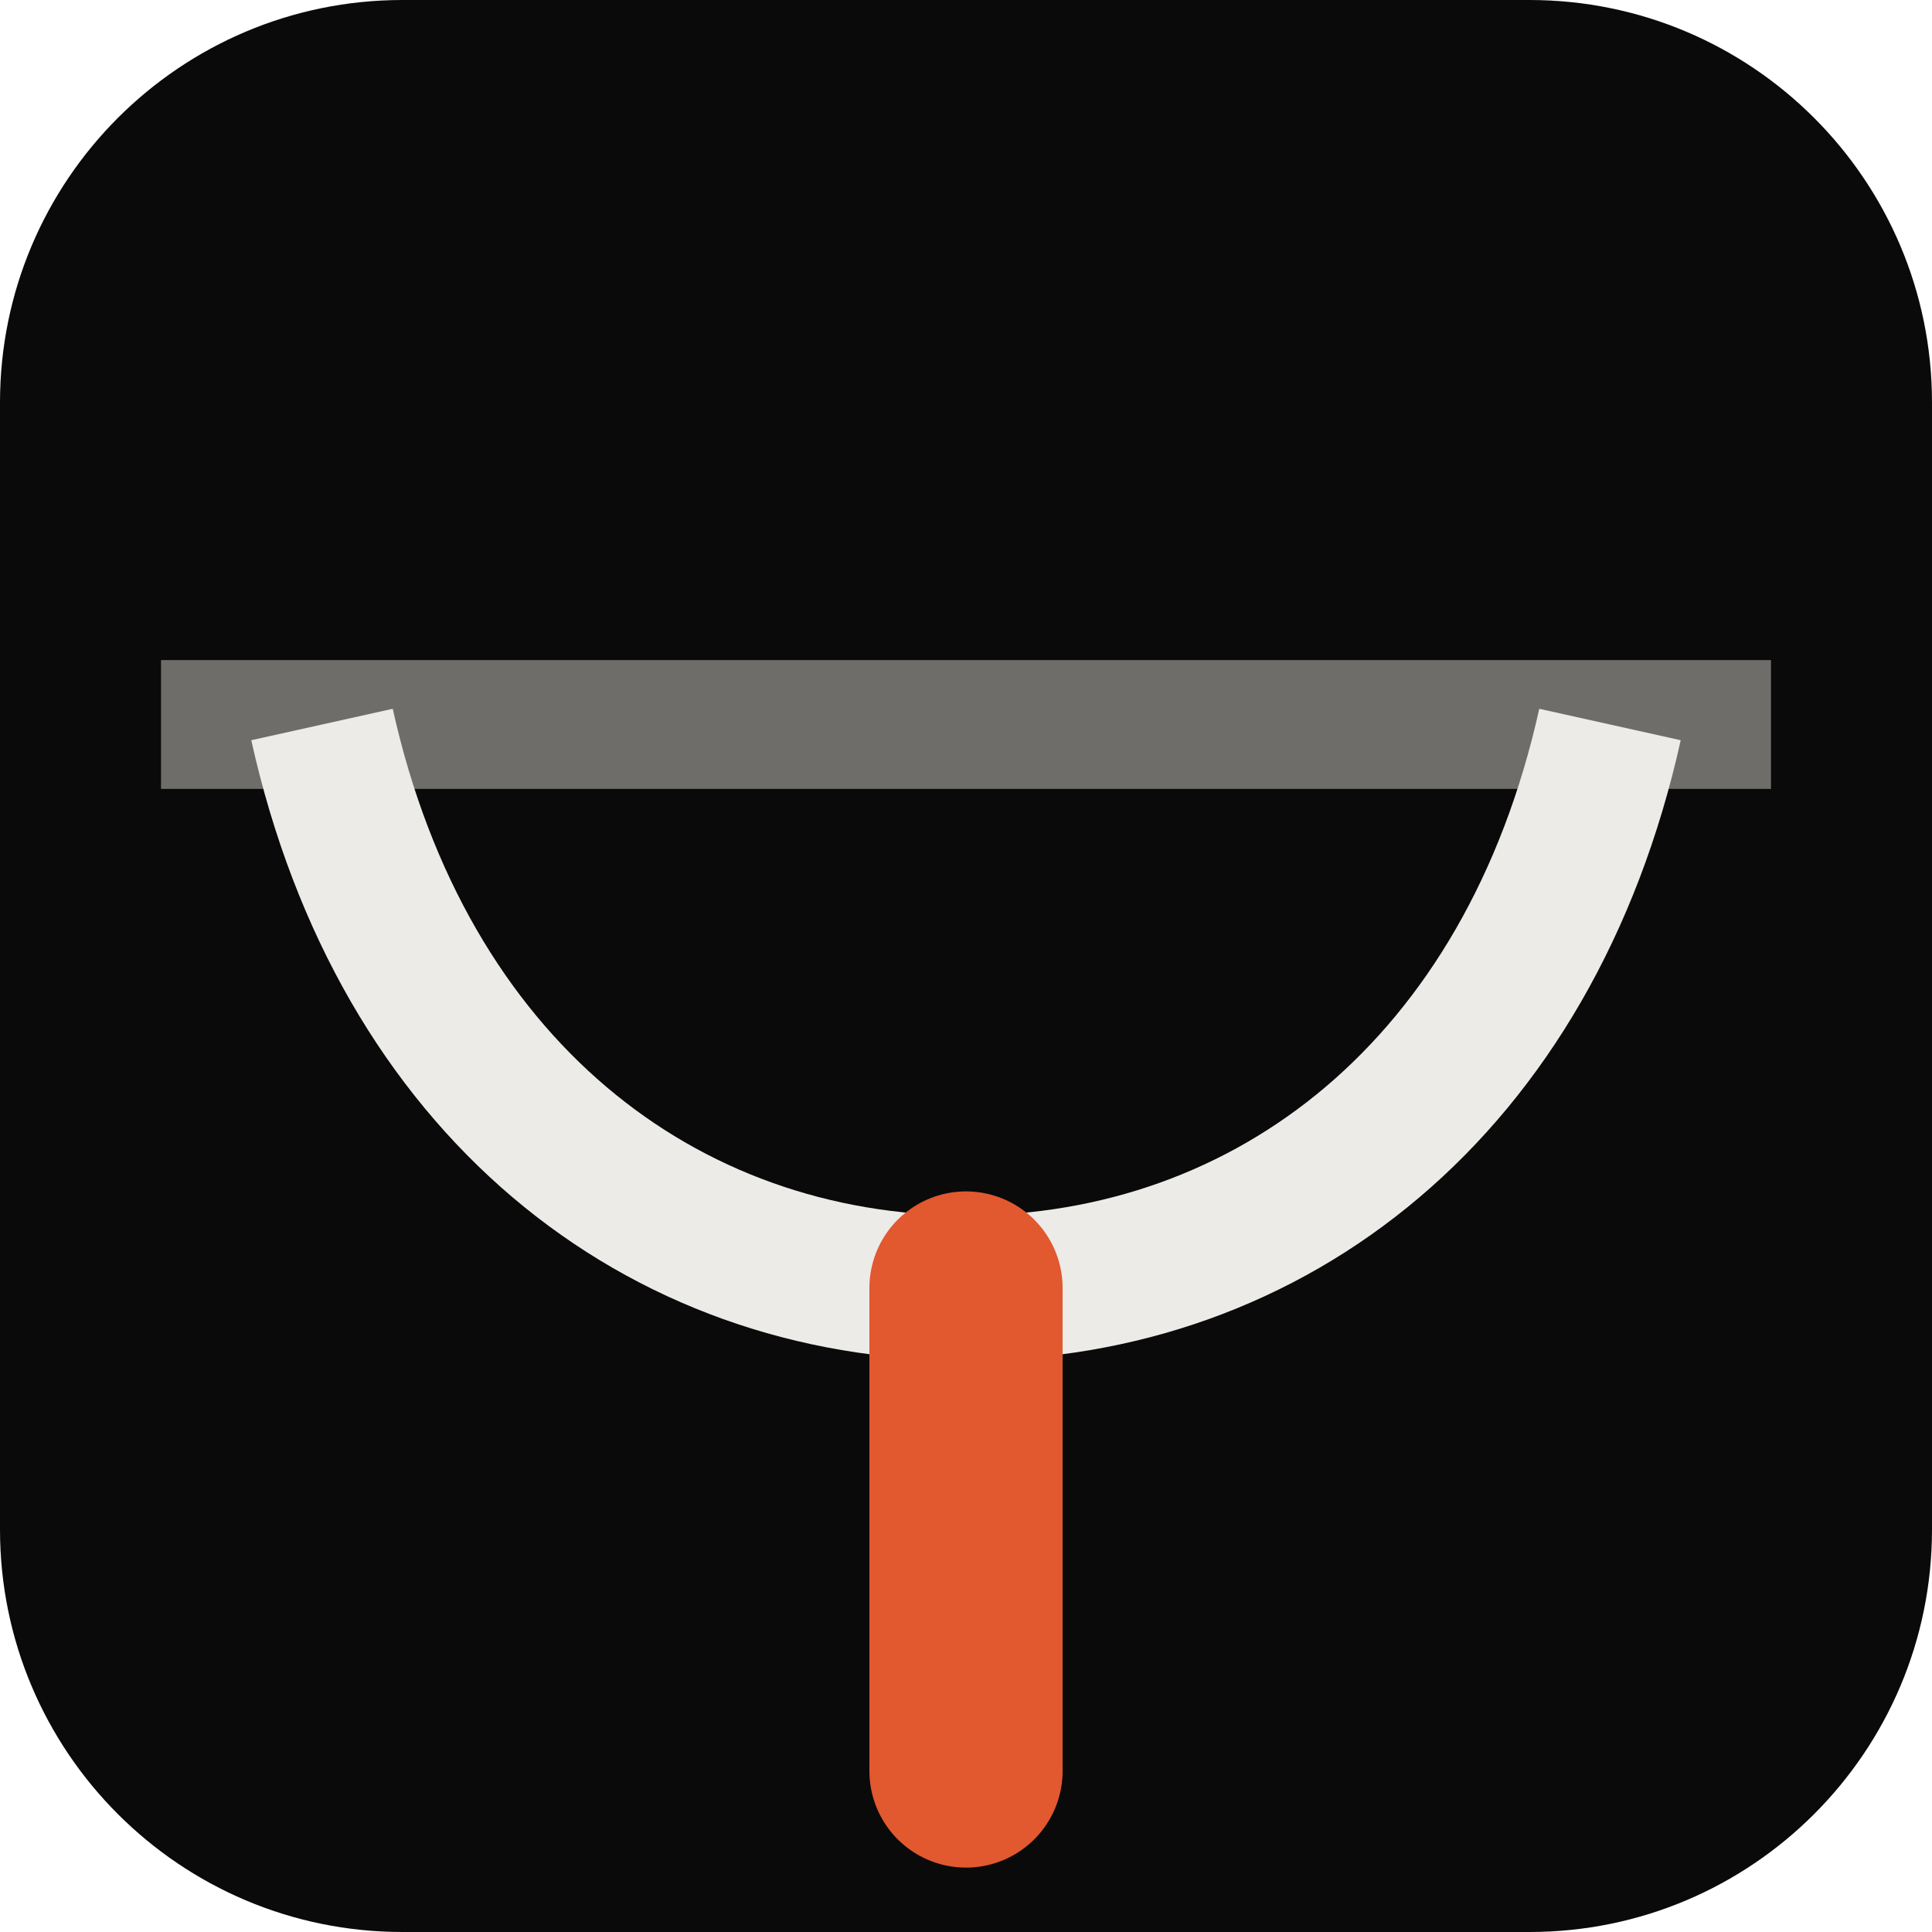
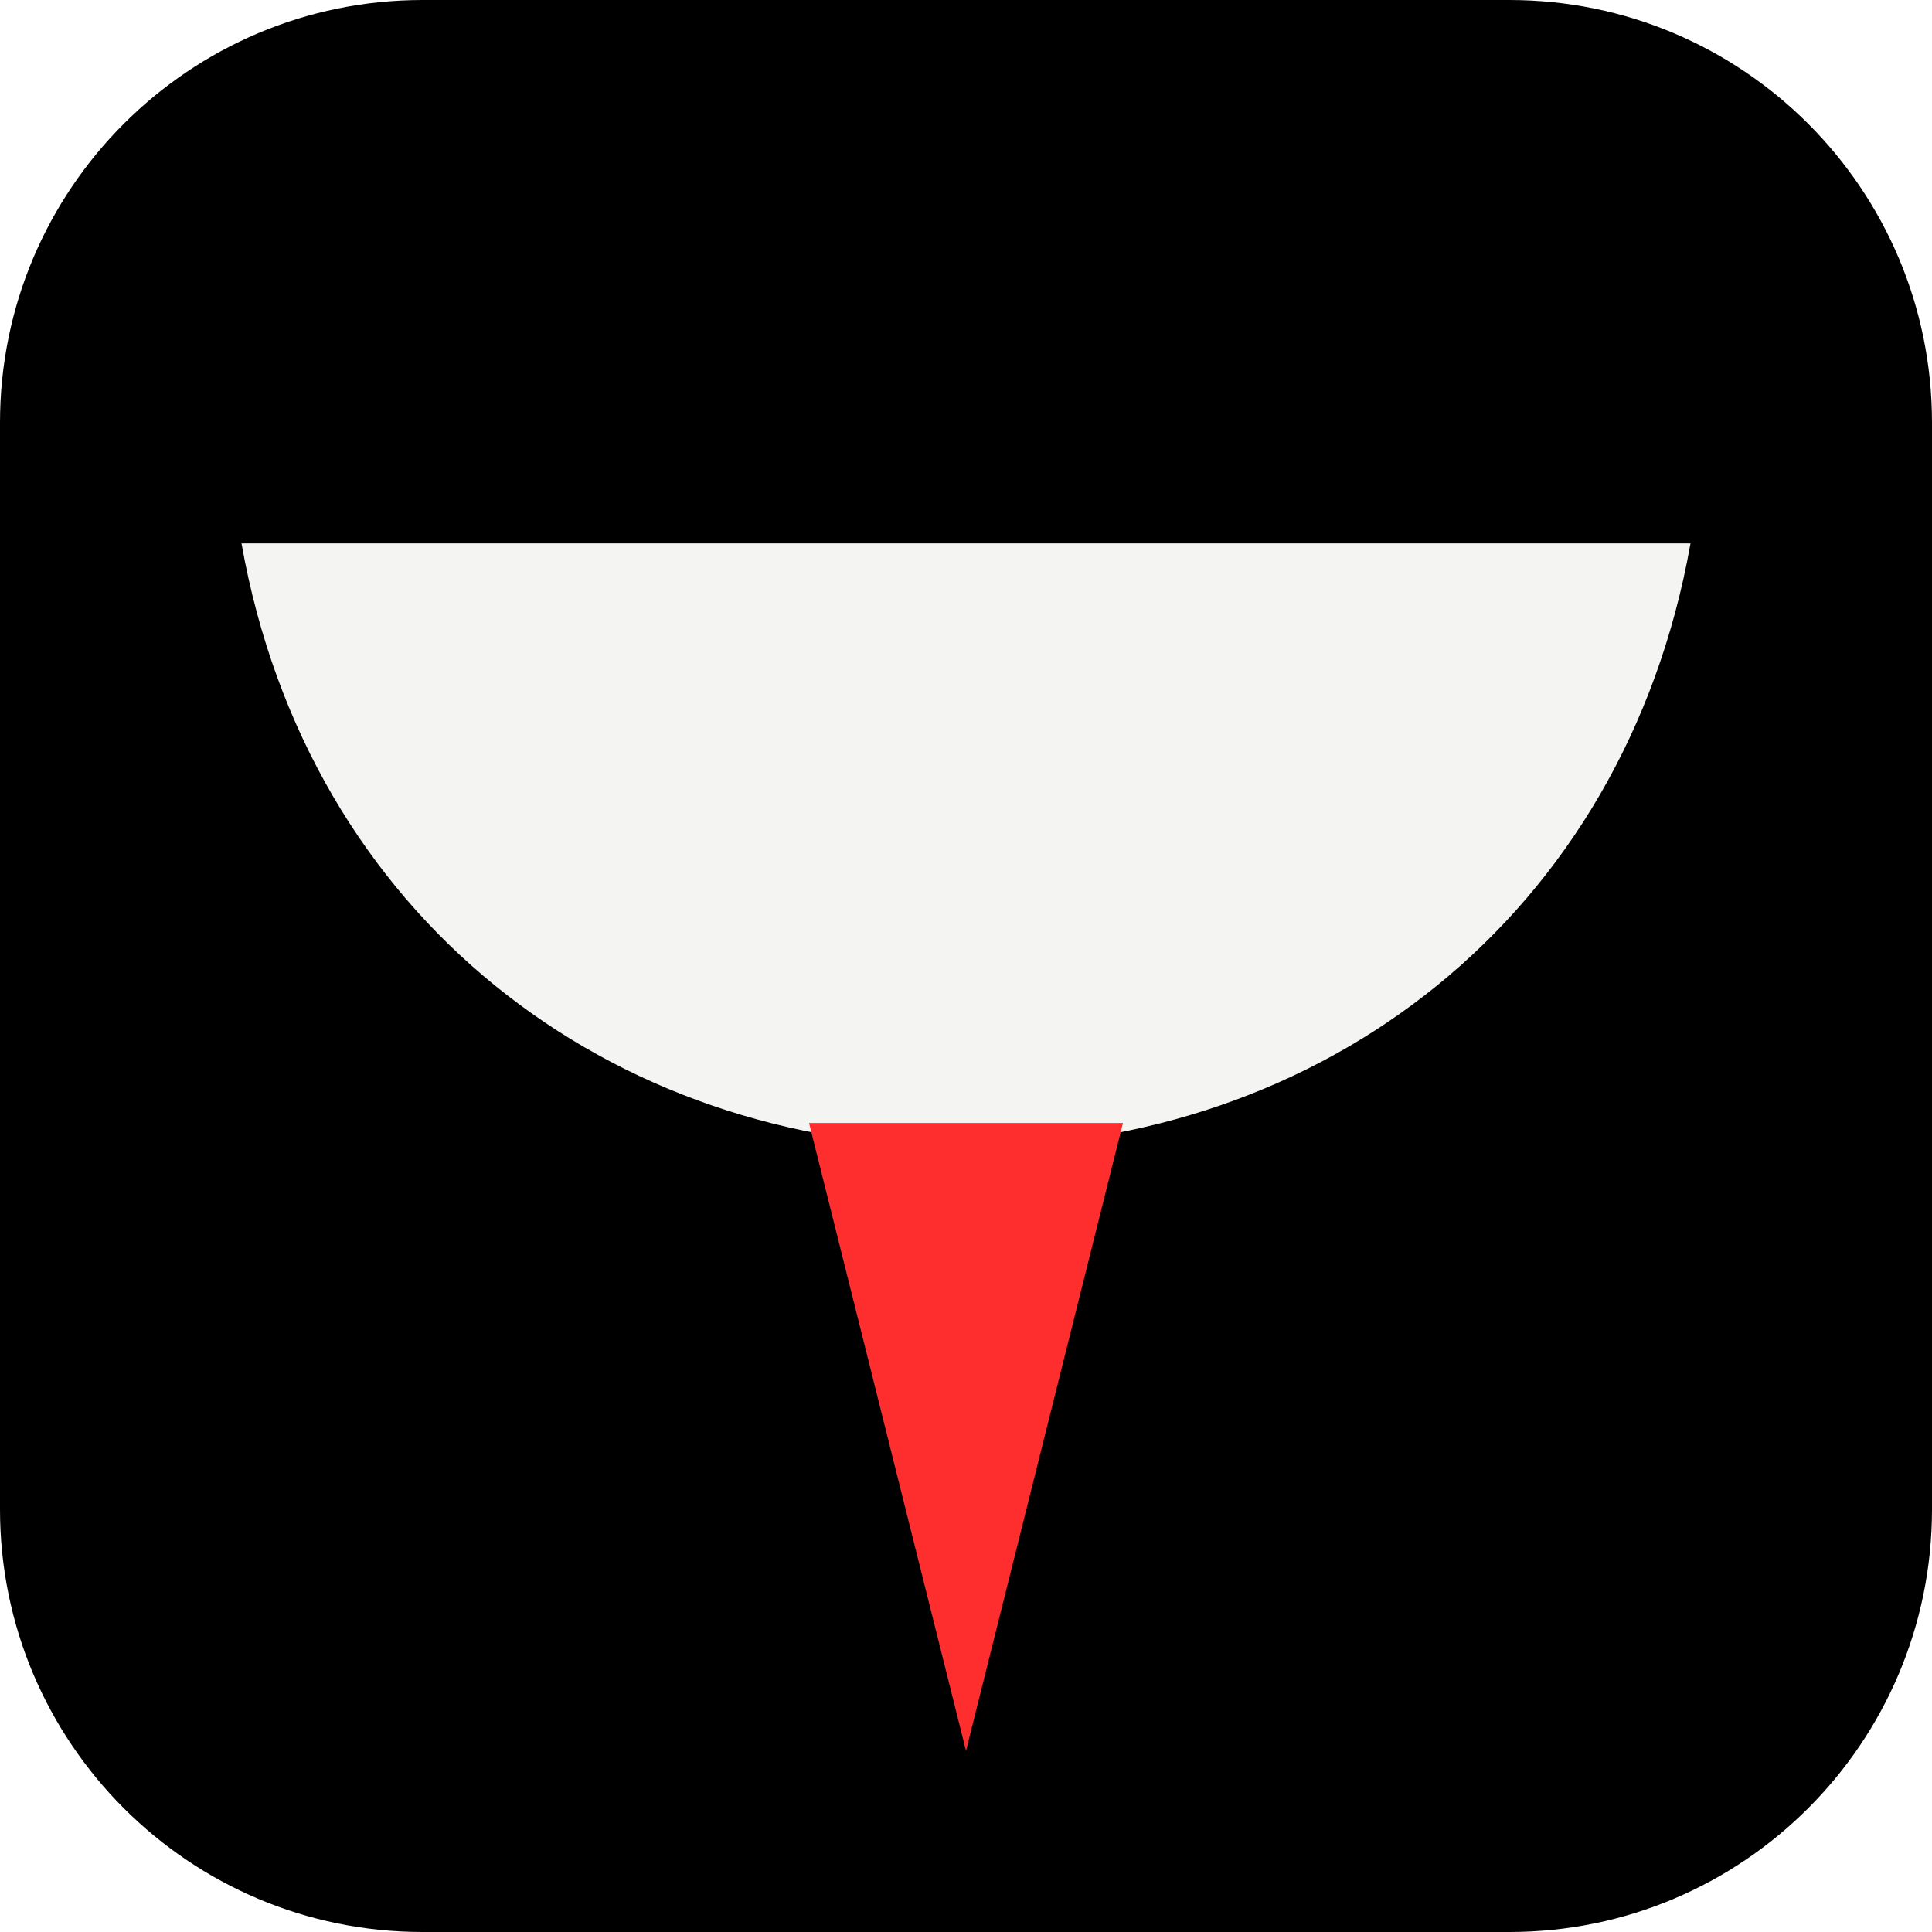
- <svg xmlns="http://www.w3.org/2000/svg" viewBox="0 0 24 24">
-   <rect width="24" height="24" rx="5" fill="#0a0a0a" />
-   <path d="M2 9h20" stroke="#6e6d69" stroke-width="1.6" />
-   <path d="M4 9c1 4.5 4.2 7 8 7s7-2.5 8-7" fill="none" stroke="#ecebe8" stroke-width="1.8" />
-   <path d="M12 16v6" stroke="#e2582f" stroke-width="2.4" stroke-linecap="round" />
+ <svg xmlns="http://www.w3.org/2000/svg" viewBox="0 0 32 32">
+   <rect width="32" height="32" rx="7" fill="#000" />
+   <path d="M4 9h24c-1.1 6.2-6.1 10-12 10S5.1 15.2 4 9z" fill="#f4f4f2" />
+   <path d="M13.4 18.6h5.2L16 29z" fill="#ff2e2e" />
</svg>
